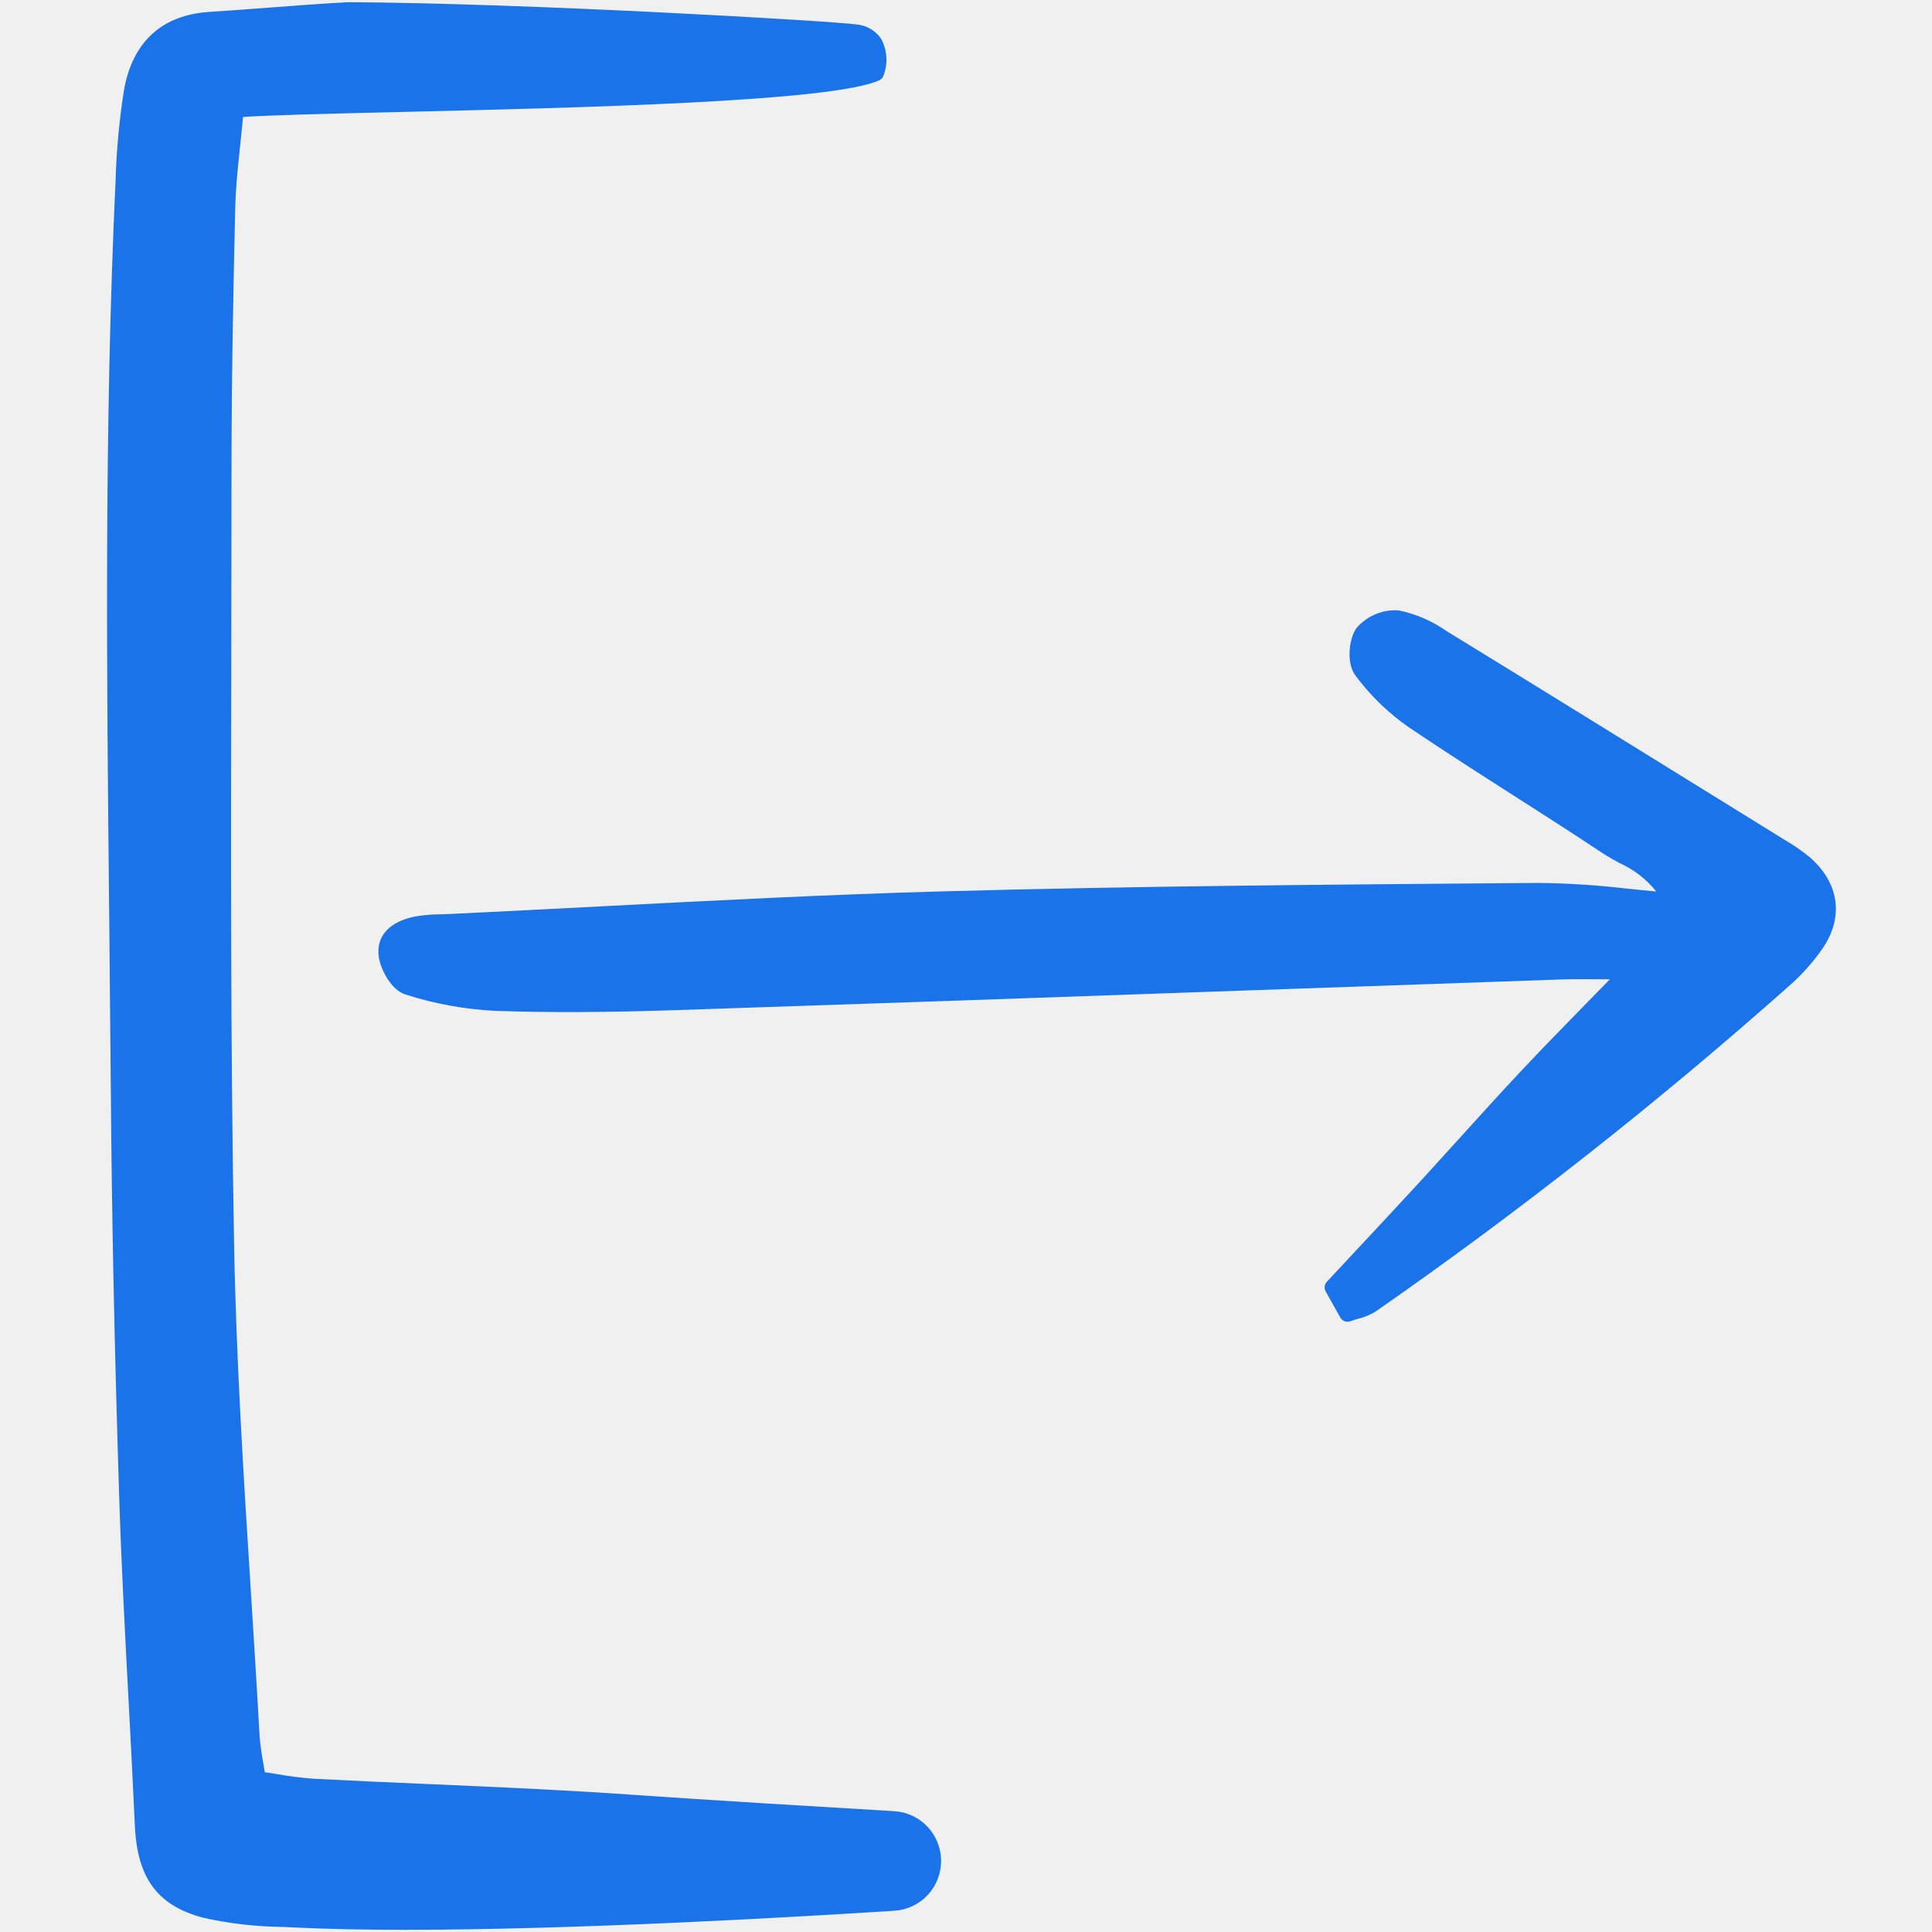
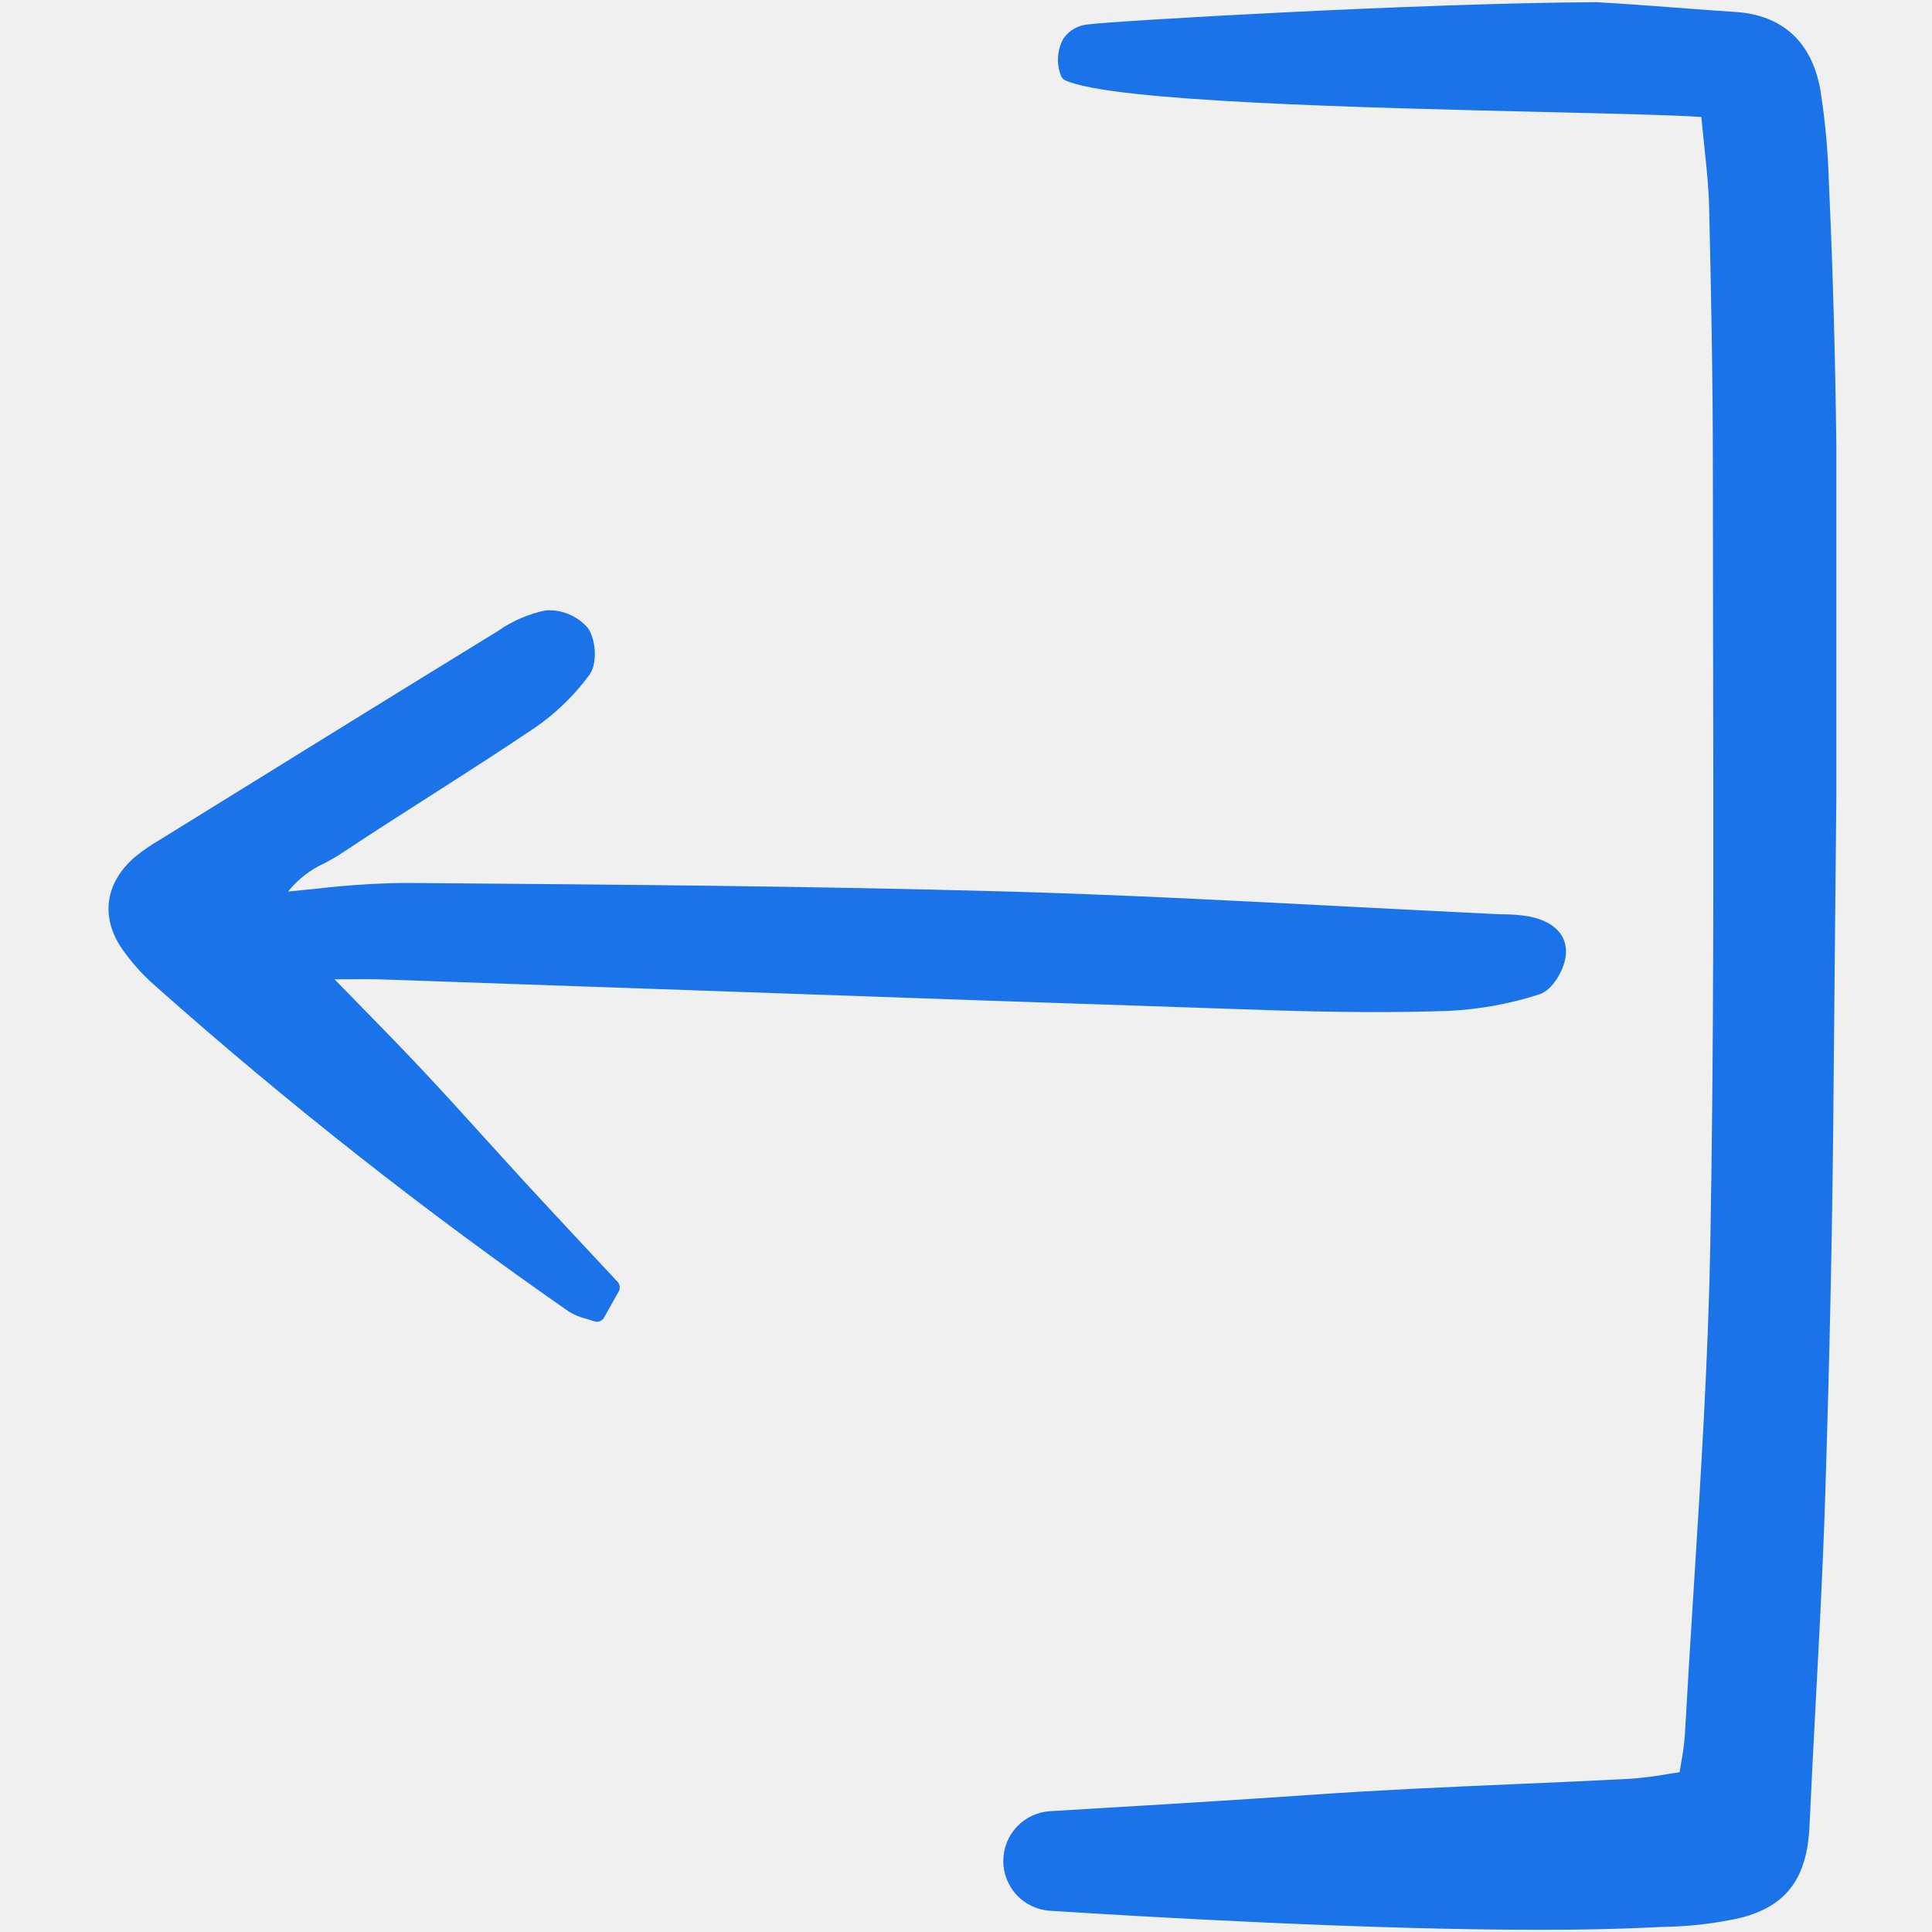
<svg xmlns="http://www.w3.org/2000/svg" width="800px" height="800px" viewBox="-7.5 0 156 156" fill="none">
  <g clip-path="url(#clip0)">
-     <path d="M40.824 73.195C36.813 73.405 32.802 73.607 28.791 73.803C28.562 73.814 28.332 73.82 28.101 73.826C27.418 73.826 26.736 73.882 26.063 73.993C23.92 74.407 22.837 75.612 23.089 77.29C23.242 78.301 24.098 79.955 25.248 80.304C27.6 81.057 30.041 81.501 32.507 81.624C36.835 81.77 41.475 81.75 47.105 81.563C62.571 81.048 78.036 80.515 93.501 79.962C101.839 79.67 110.177 79.379 118.515 79.089C119.483 79.054 120.471 79.061 121.72 79.071L122.488 79.076C121.867 79.713 121.267 80.326 120.688 80.917C118.701 82.95 116.984 84.705 115.269 86.533C113.642 88.268 112.021 90.058 110.454 91.79C109.378 92.978 108.299 94.165 107.217 95.35C105.468 97.25 103.706 99.138 101.957 101.011L99.635 103.498C99.539 103.601 99.479 103.732 99.463 103.872C99.446 104.012 99.473 104.152 99.541 104.275L100.726 106.387C100.783 106.49 100.867 106.576 100.969 106.635C101.07 106.695 101.186 106.726 101.303 106.726C101.38 106.726 101.457 106.713 101.529 106.687C101.744 106.609 101.959 106.545 102.166 106.484C102.666 106.366 103.143 106.167 103.579 105.897C115.202 97.809 126.338 89.041 136.93 79.636C137.972 78.732 138.895 77.7 139.679 76.564C141.406 74.016 141.002 71.256 138.597 69.19C137.983 68.689 137.33 68.237 136.644 67.84L132.828 65.479C125.119 60.705 117.15 55.77 109.287 50.947C108.13 50.134 106.818 49.569 105.434 49.286C104.793 49.242 104.15 49.349 103.557 49.599C102.964 49.849 102.437 50.235 102.019 50.726C101.39 51.641 101.224 53.574 101.928 54.518C103.146 56.172 104.632 57.609 106.323 58.77C109.083 60.633 111.935 62.455 114.688 64.216C117.052 65.727 119.496 67.29 121.869 68.868C122.321 69.17 122.807 69.435 123.275 69.692C124.431 70.21 125.446 70.996 126.237 71.986C125.473 71.915 124.718 71.839 123.97 71.763C121.572 71.477 119.16 71.32 116.744 71.293L114.845 71.308C99.635 71.427 83.908 71.55 68.444 71.979C59.233 72.236 49.874 72.723 40.824 73.195Z" fill="#1a73e8" />
-     <path d="M61.695 1.977C59.759 1.7 35.092 0.254 20.63 0.176C18.584 0.284 16.303 0.457 14.098 0.624C12.479 0.747 10.879 0.869 9.395 0.963C5.585 1.205 3.206 3.376 2.517 7.246C2.132 9.675 1.903 12.127 1.833 14.586C0.907 34.336 1.115 54.413 1.317 73.831C1.365 78.448 1.408 83.066 1.446 87.683C1.521 98.018 1.743 108.885 2.126 120.904C2.301 126.376 2.595 131.931 2.881 137.304C3.059 140.677 3.238 144.05 3.39 147.424C3.583 151.673 5.243 153.897 8.946 154.857C11.04 155.321 13.176 155.567 15.319 155.59L16.274 155.635C18.919 155.764 21.947 155.824 25.19 155.824C39.003 155.824 56.681 154.8 64.73 154.283C65.75 154.217 66.708 153.765 67.406 153.017C68.104 152.268 68.492 151.279 68.49 150.254C68.487 149.228 68.094 148.243 67.391 147.498C66.689 146.753 65.73 146.305 64.71 146.245C59.372 145.93 49.543 145.339 43.677 144.927C38.187 144.538 32.599 144.294 27.195 144.06C24.09 143.926 20.985 143.792 17.881 143.629C16.879 143.558 15.882 143.433 14.894 143.255C14.56 143.201 14.223 143.147 13.882 143.096C13.837 142.816 13.791 142.548 13.747 142.29C13.61 141.576 13.513 140.854 13.457 140.129C13.24 136.208 12.989 132.223 12.747 128.369C12.166 119.193 11.568 109.704 11.4 100.371C11.114 84.554 11.142 68.463 11.175 52.902C11.184 47.915 11.191 42.928 11.194 37.941C11.194 30.444 11.347 22.998 11.497 16.702C11.534 15.125 11.701 13.558 11.893 11.743C11.97 11.015 12.051 10.254 12.128 9.445C14.378 9.292 19.031 9.18 24.792 9.044C39.546 8.693 59.752 8.211 63.494 6.483C63.581 6.443 63.659 6.384 63.721 6.31C63.783 6.236 63.829 6.15 63.855 6.057C64.032 5.579 64.104 5.067 64.066 4.559C64.028 4.05 63.88 3.556 63.633 3.11C63.411 2.791 63.123 2.525 62.788 2.329C62.454 2.134 62.081 2.013 61.695 1.977Z" fill="#1a73e8" />
+     <path d="M40.824 73.195C36.813 73.405 32.802 73.607 28.791 73.803C28.562 73.814 28.332 73.82 28.101 73.826C27.418 73.826 26.736 73.882 26.063 73.993C23.92 74.407 22.837 75.612 23.089 77.29C23.242 78.301 24.098 79.955 25.248 80.304C27.6 81.057 30.041 81.501 32.507 81.624C36.835 81.77 41.475 81.75 47.105 81.563C62.571 81.048 78.036 80.515 93.501 79.962C101.839 79.67 110.177 79.379 118.515 79.089C119.483 79.054 120.471 79.061 121.72 79.071L122.488 79.076C121.867 79.713 121.267 80.326 120.688 80.917C118.701 82.95 116.984 84.705 115.269 86.533C113.642 88.268 112.021 90.058 110.454 91.79C109.378 92.978 108.299 94.165 107.217 95.35C105.468 97.25 103.706 99.138 101.957 101.011L99.635 103.498C99.539 103.601 99.479 103.732 99.463 103.872C99.446 104.012 99.473 104.152 99.541 104.275L100.726 106.387C100.783 106.49 100.867 106.576 100.969 106.635C101.07 106.695 101.186 106.726 101.303 106.726C101.38 106.726 101.457 106.713 101.529 106.687C101.744 106.609 101.959 106.545 102.166 106.484C102.666 106.366 103.143 106.167 103.579 105.897C115.202 97.809 126.338 89.041 136.93 79.636C137.972 78.732 138.895 77.7 139.679 76.564C141.406 74.016 141.002 71.256 138.597 69.19C137.983 68.689 137.33 68.237 136.644 67.84L132.828 65.479C125.119 60.705 117.15 55.77 109.287 50.947C108.13 50.134 106.818 49.569 105.434 49.286C104.793 49.242 104.15 49.349 103.557 49.599C102.964 49.849 102.437 50.235 102.019 50.726C101.39 51.641 101.224 53.574 101.928 54.518C103.146 56.172 104.632 57.609 106.323 58.77C109.083 60.633 111.935 62.455 114.688 64.216C117.052 65.727 119.496 67.29 121.869 68.868C122.321 69.17 122.807 69.435 123.275 69.692C124.431 70.21 125.446 70.996 126.237 71.986C125.473 71.915 124.718 71.839 123.97 71.763C121.572 71.477 119.16 71.32 116.744 71.293L114.845 71.308C99.635 71.427 83.908 71.55 68.444 71.979C59.233 72.236 49.874 72.723 40.824 73.195Z" fill="#1a73e8" transform="scale(-1, 1) translate(-142, 0)" />
+     <path d="M61.695 1.977C59.759 1.7 35.092 0.254 20.63 0.176C18.584 0.284 16.303 0.457 14.098 0.624C12.479 0.747 10.879 0.869 9.395 0.963C5.585 1.205 3.206 3.376 2.517 7.246C2.132 9.675 1.903 12.127 1.833 14.586C0.907 34.336 1.115 54.413 1.317 73.831C1.365 78.448 1.408 83.066 1.446 87.683C1.521 98.018 1.743 108.885 2.126 120.904C2.301 126.376 2.595 131.931 2.881 137.304C3.059 140.677 3.238 144.05 3.39 147.424C3.583 151.673 5.243 153.897 8.946 154.857C11.04 155.321 13.176 155.567 15.319 155.59L16.274 155.635C18.919 155.764 21.947 155.824 25.19 155.824C39.003 155.824 56.681 154.8 64.73 154.283C65.75 154.217 66.708 153.765 67.406 153.017C68.104 152.268 68.492 151.279 68.49 150.254C68.487 149.228 68.094 148.243 67.391 147.498C66.689 146.753 65.73 146.305 64.71 146.245C59.372 145.93 49.543 145.339 43.677 144.927C38.187 144.538 32.599 144.294 27.195 144.06C24.09 143.926 20.985 143.792 17.881 143.629C16.879 143.558 15.882 143.433 14.894 143.255C14.56 143.201 14.223 143.147 13.882 143.096C13.837 142.816 13.791 142.548 13.747 142.29C13.61 141.576 13.513 140.854 13.457 140.129C13.24 136.208 12.989 132.223 12.747 128.369C12.166 119.193 11.568 109.704 11.4 100.371C11.114 84.554 11.142 68.463 11.175 52.902C11.184 47.915 11.191 42.928 11.194 37.941C11.194 30.444 11.347 22.998 11.497 16.702C11.534 15.125 11.701 13.558 11.893 11.743C11.97 11.015 12.051 10.254 12.128 9.445C14.378 9.292 19.031 9.18 24.792 9.044C39.546 8.693 59.752 8.211 63.494 6.483C63.581 6.443 63.659 6.384 63.721 6.31C63.783 6.236 63.829 6.15 63.855 6.057C64.032 5.579 64.104 5.067 64.066 4.559C64.028 4.05 63.88 3.556 63.633 3.11C63.411 2.791 63.123 2.525 62.788 2.329C62.454 2.134 62.081 2.013 61.695 1.977Z" fill="#1a73e8" transform="scale(-1, 1) translate(-142, 0)" />
  </g>
  <defs>
    <clipPath id="clip0">
      <rect width="140" height="156" fill="white" transform="translate(0.777344)" />
    </clipPath>
  </defs>
</svg>
